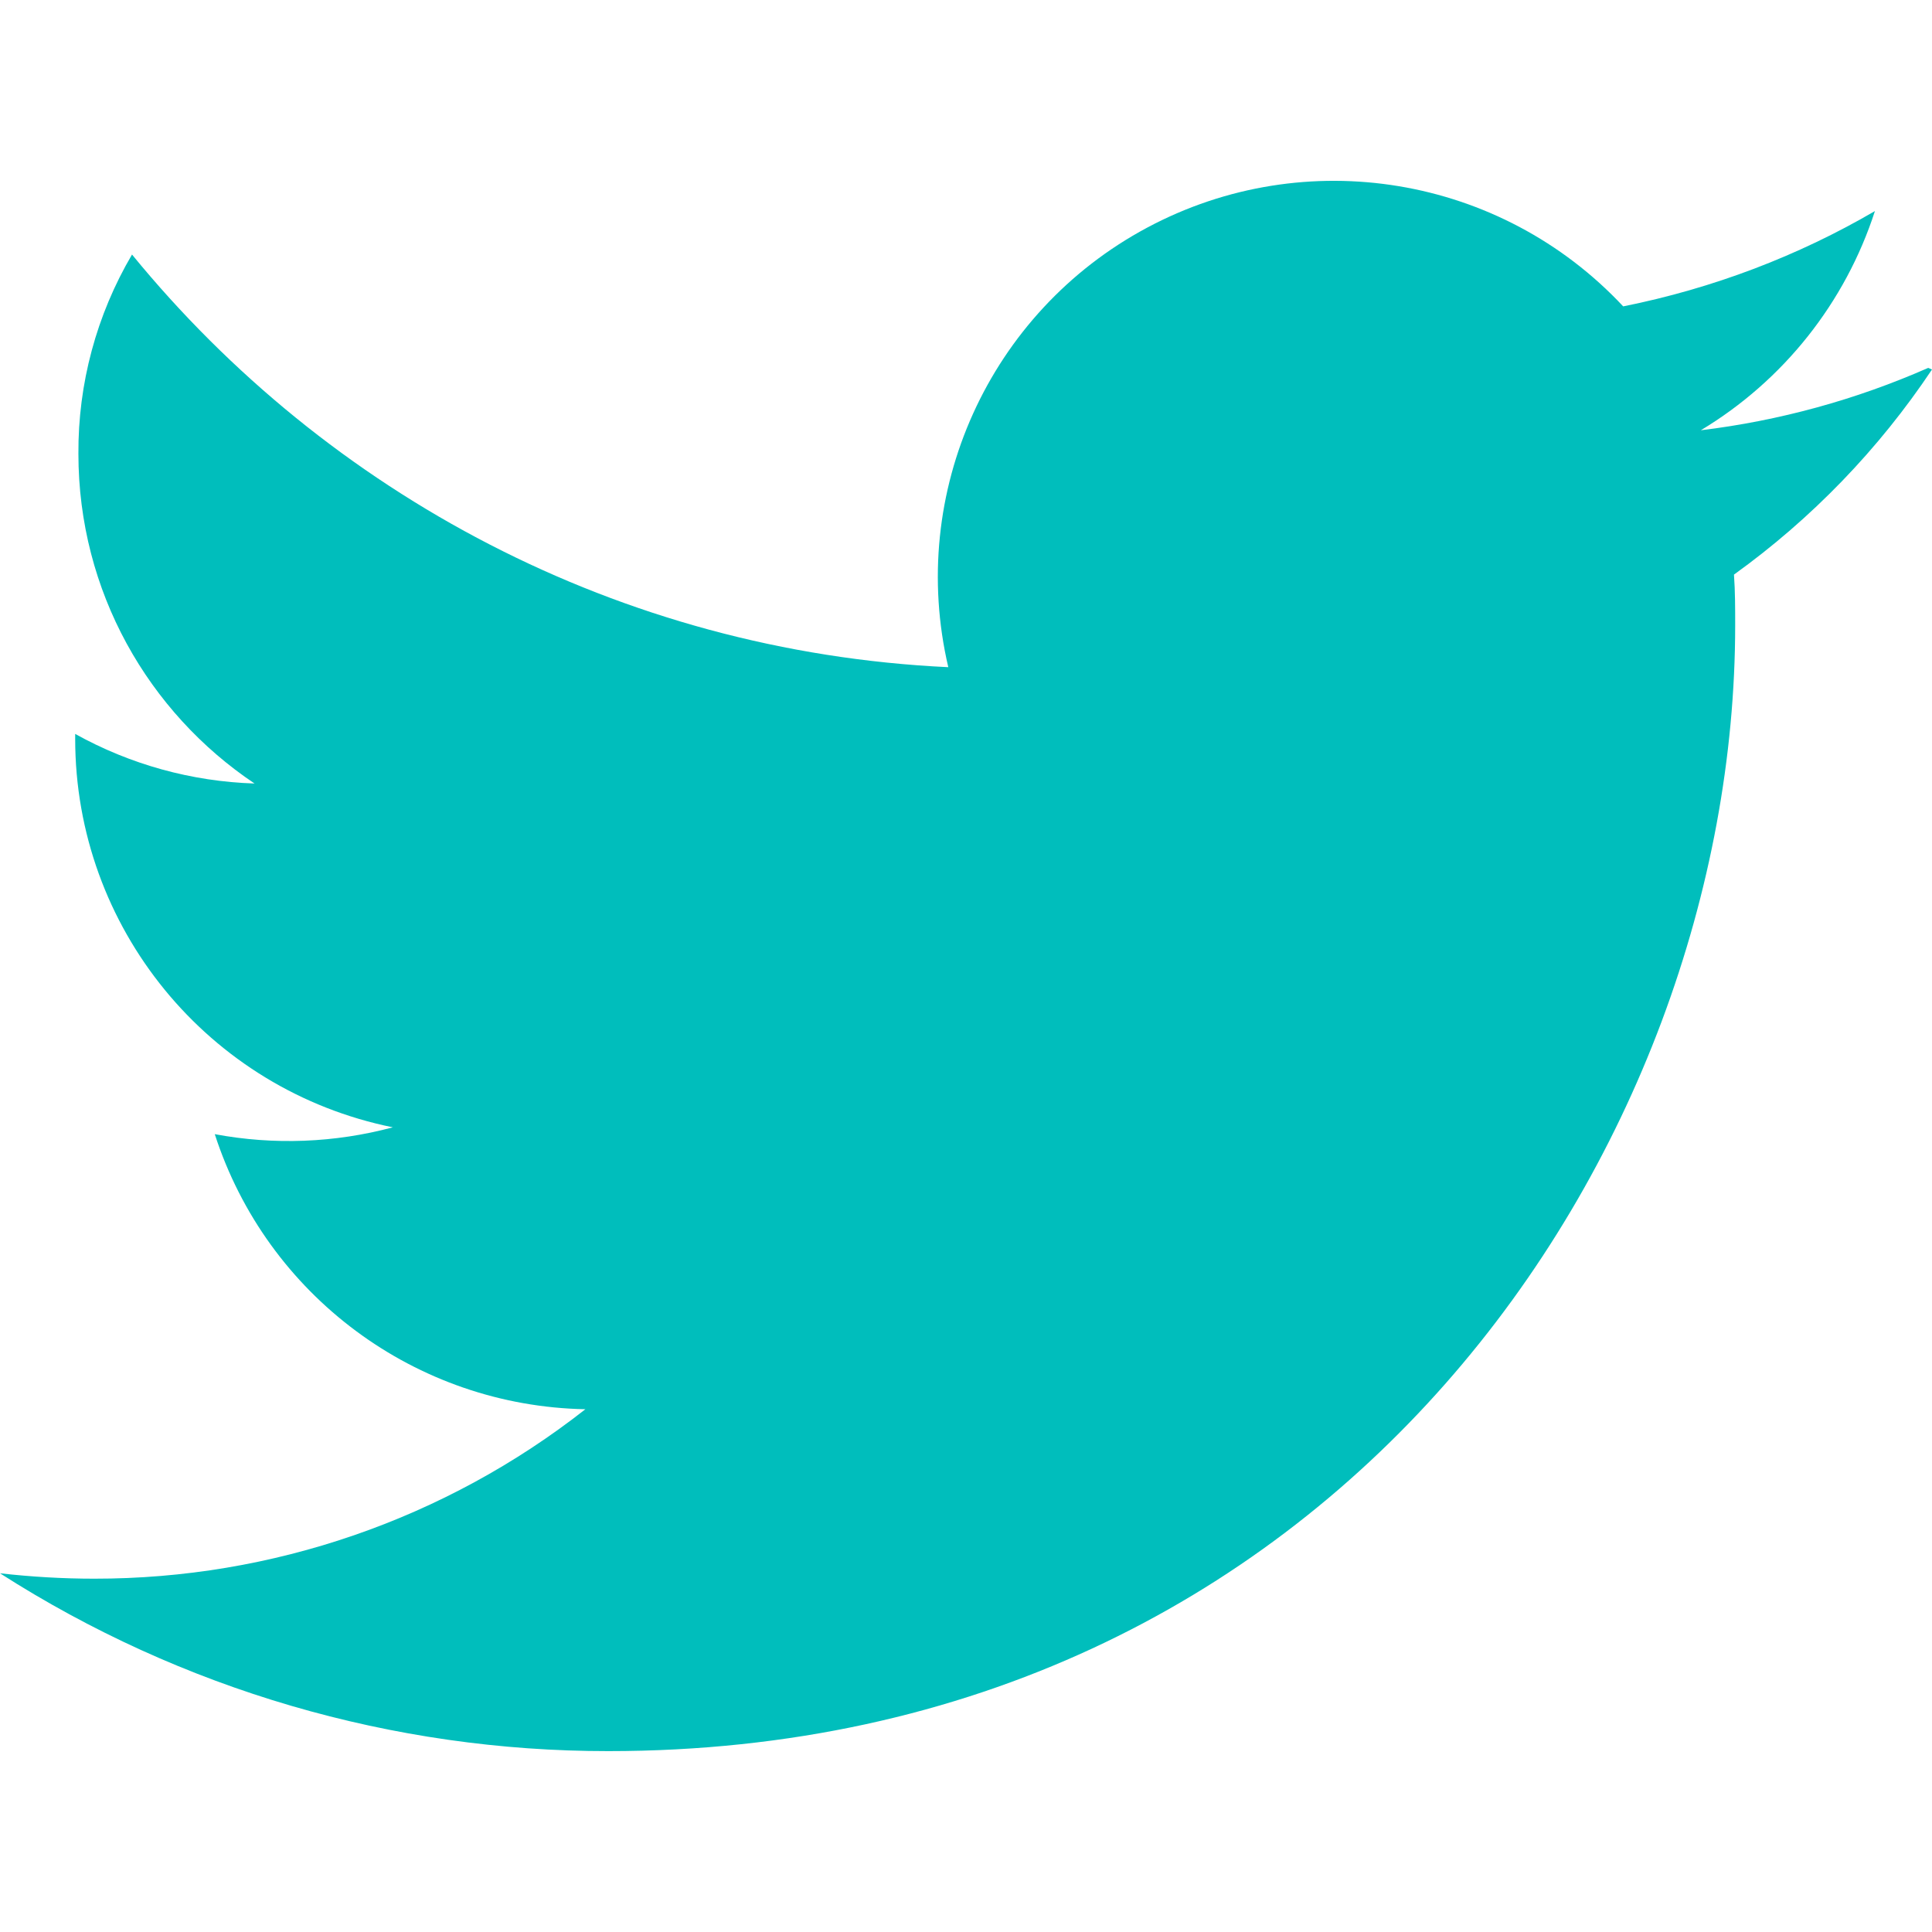
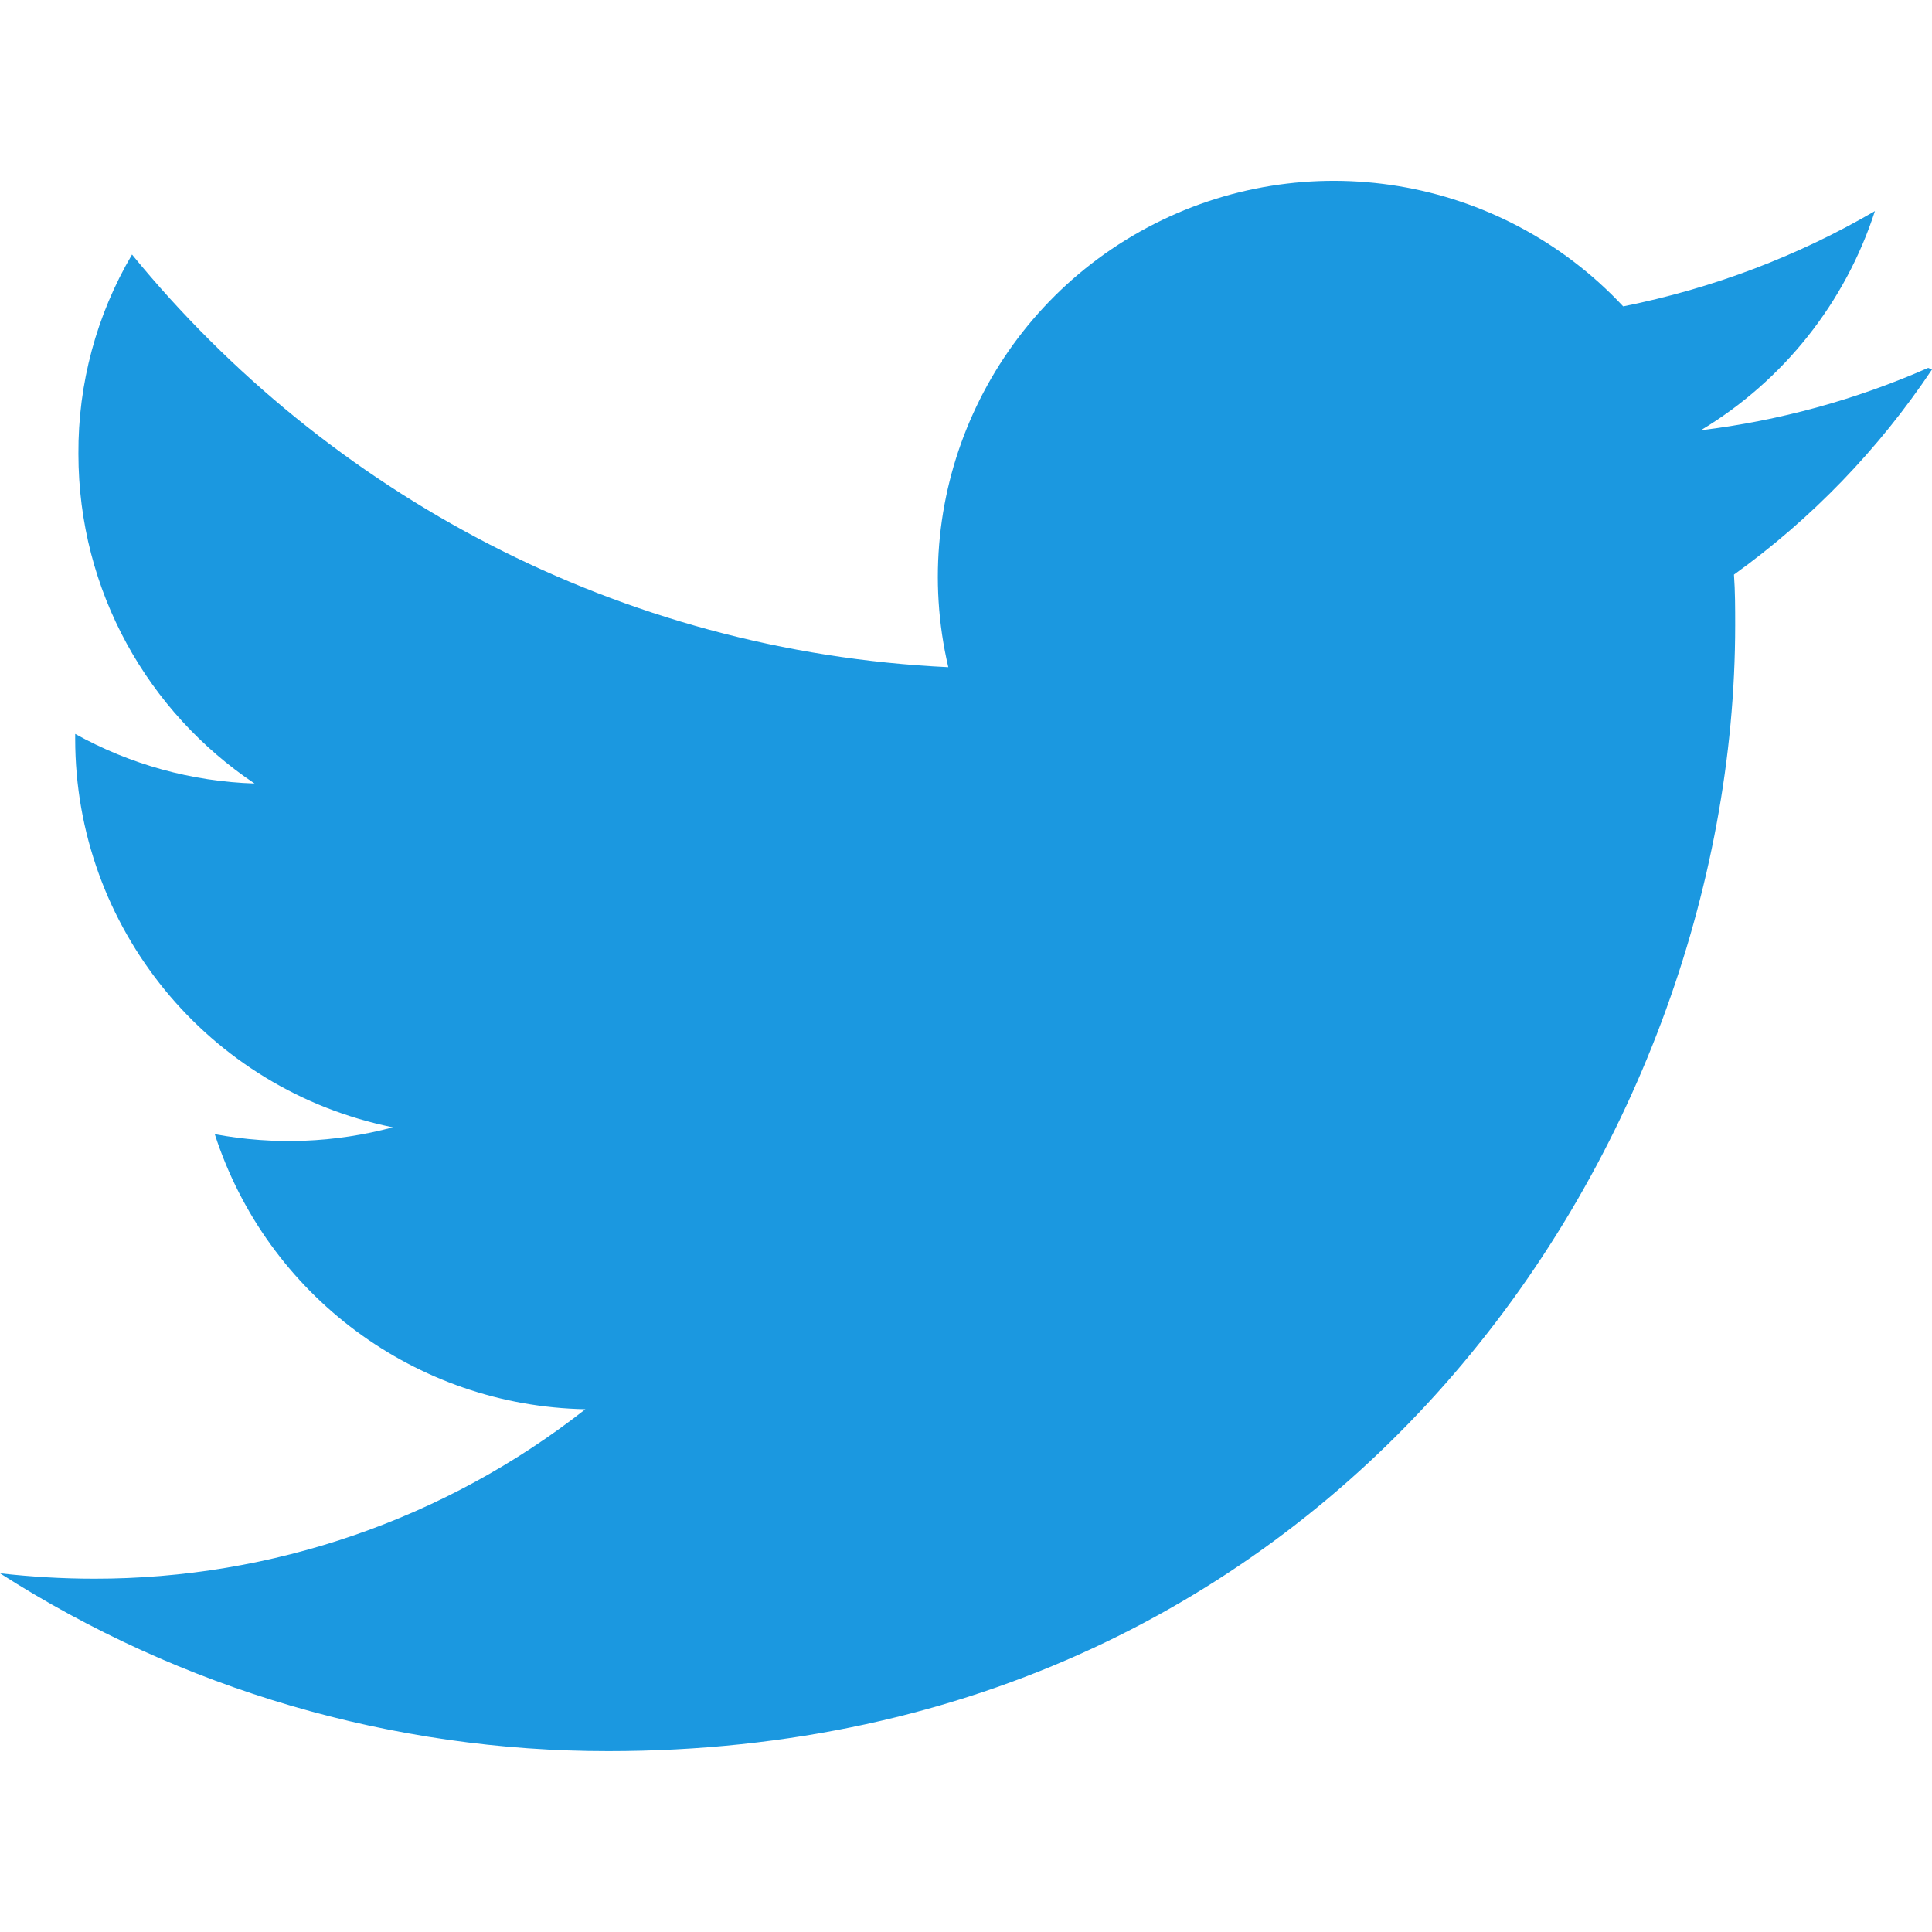
- <svg xmlns="http://www.w3.org/2000/svg" fill="#00BEBC" role="img" viewBox="0 0 24 24">
+ <svg xmlns="http://www.w3.org/2000/svg" fill="#1b98e0" role="img" viewBox="0 0 24 24">
  <path d="M23.953 4.57a10 10 0 01-2.825.775 4.958 4.958 0 002.163-2.723c-.951.555-2.005.959-3.127 1.184a4.92 4.92 0 00-8.384 4.482C7.69 8.095 4.067 6.13 1.64 3.162a4.822 4.822 0 00-.666 2.475c0 1.71.87 3.213 2.188 4.096a4.904 4.904 0 01-2.228-.616v.06a4.923 4.923 0 003.946 4.827 4.996 4.996 0 01-2.212.085 4.936 4.936 0 004.604 3.417 9.867 9.867 0 01-6.102 2.105c-.39 0-.779-.023-1.17-.067a13.995 13.995 0 007.557 2.209c9.053 0 13.998-7.496 13.998-13.985 0-.21 0-.42-.015-.63A9.935 9.935 0 0024 4.59z" />
</svg>
